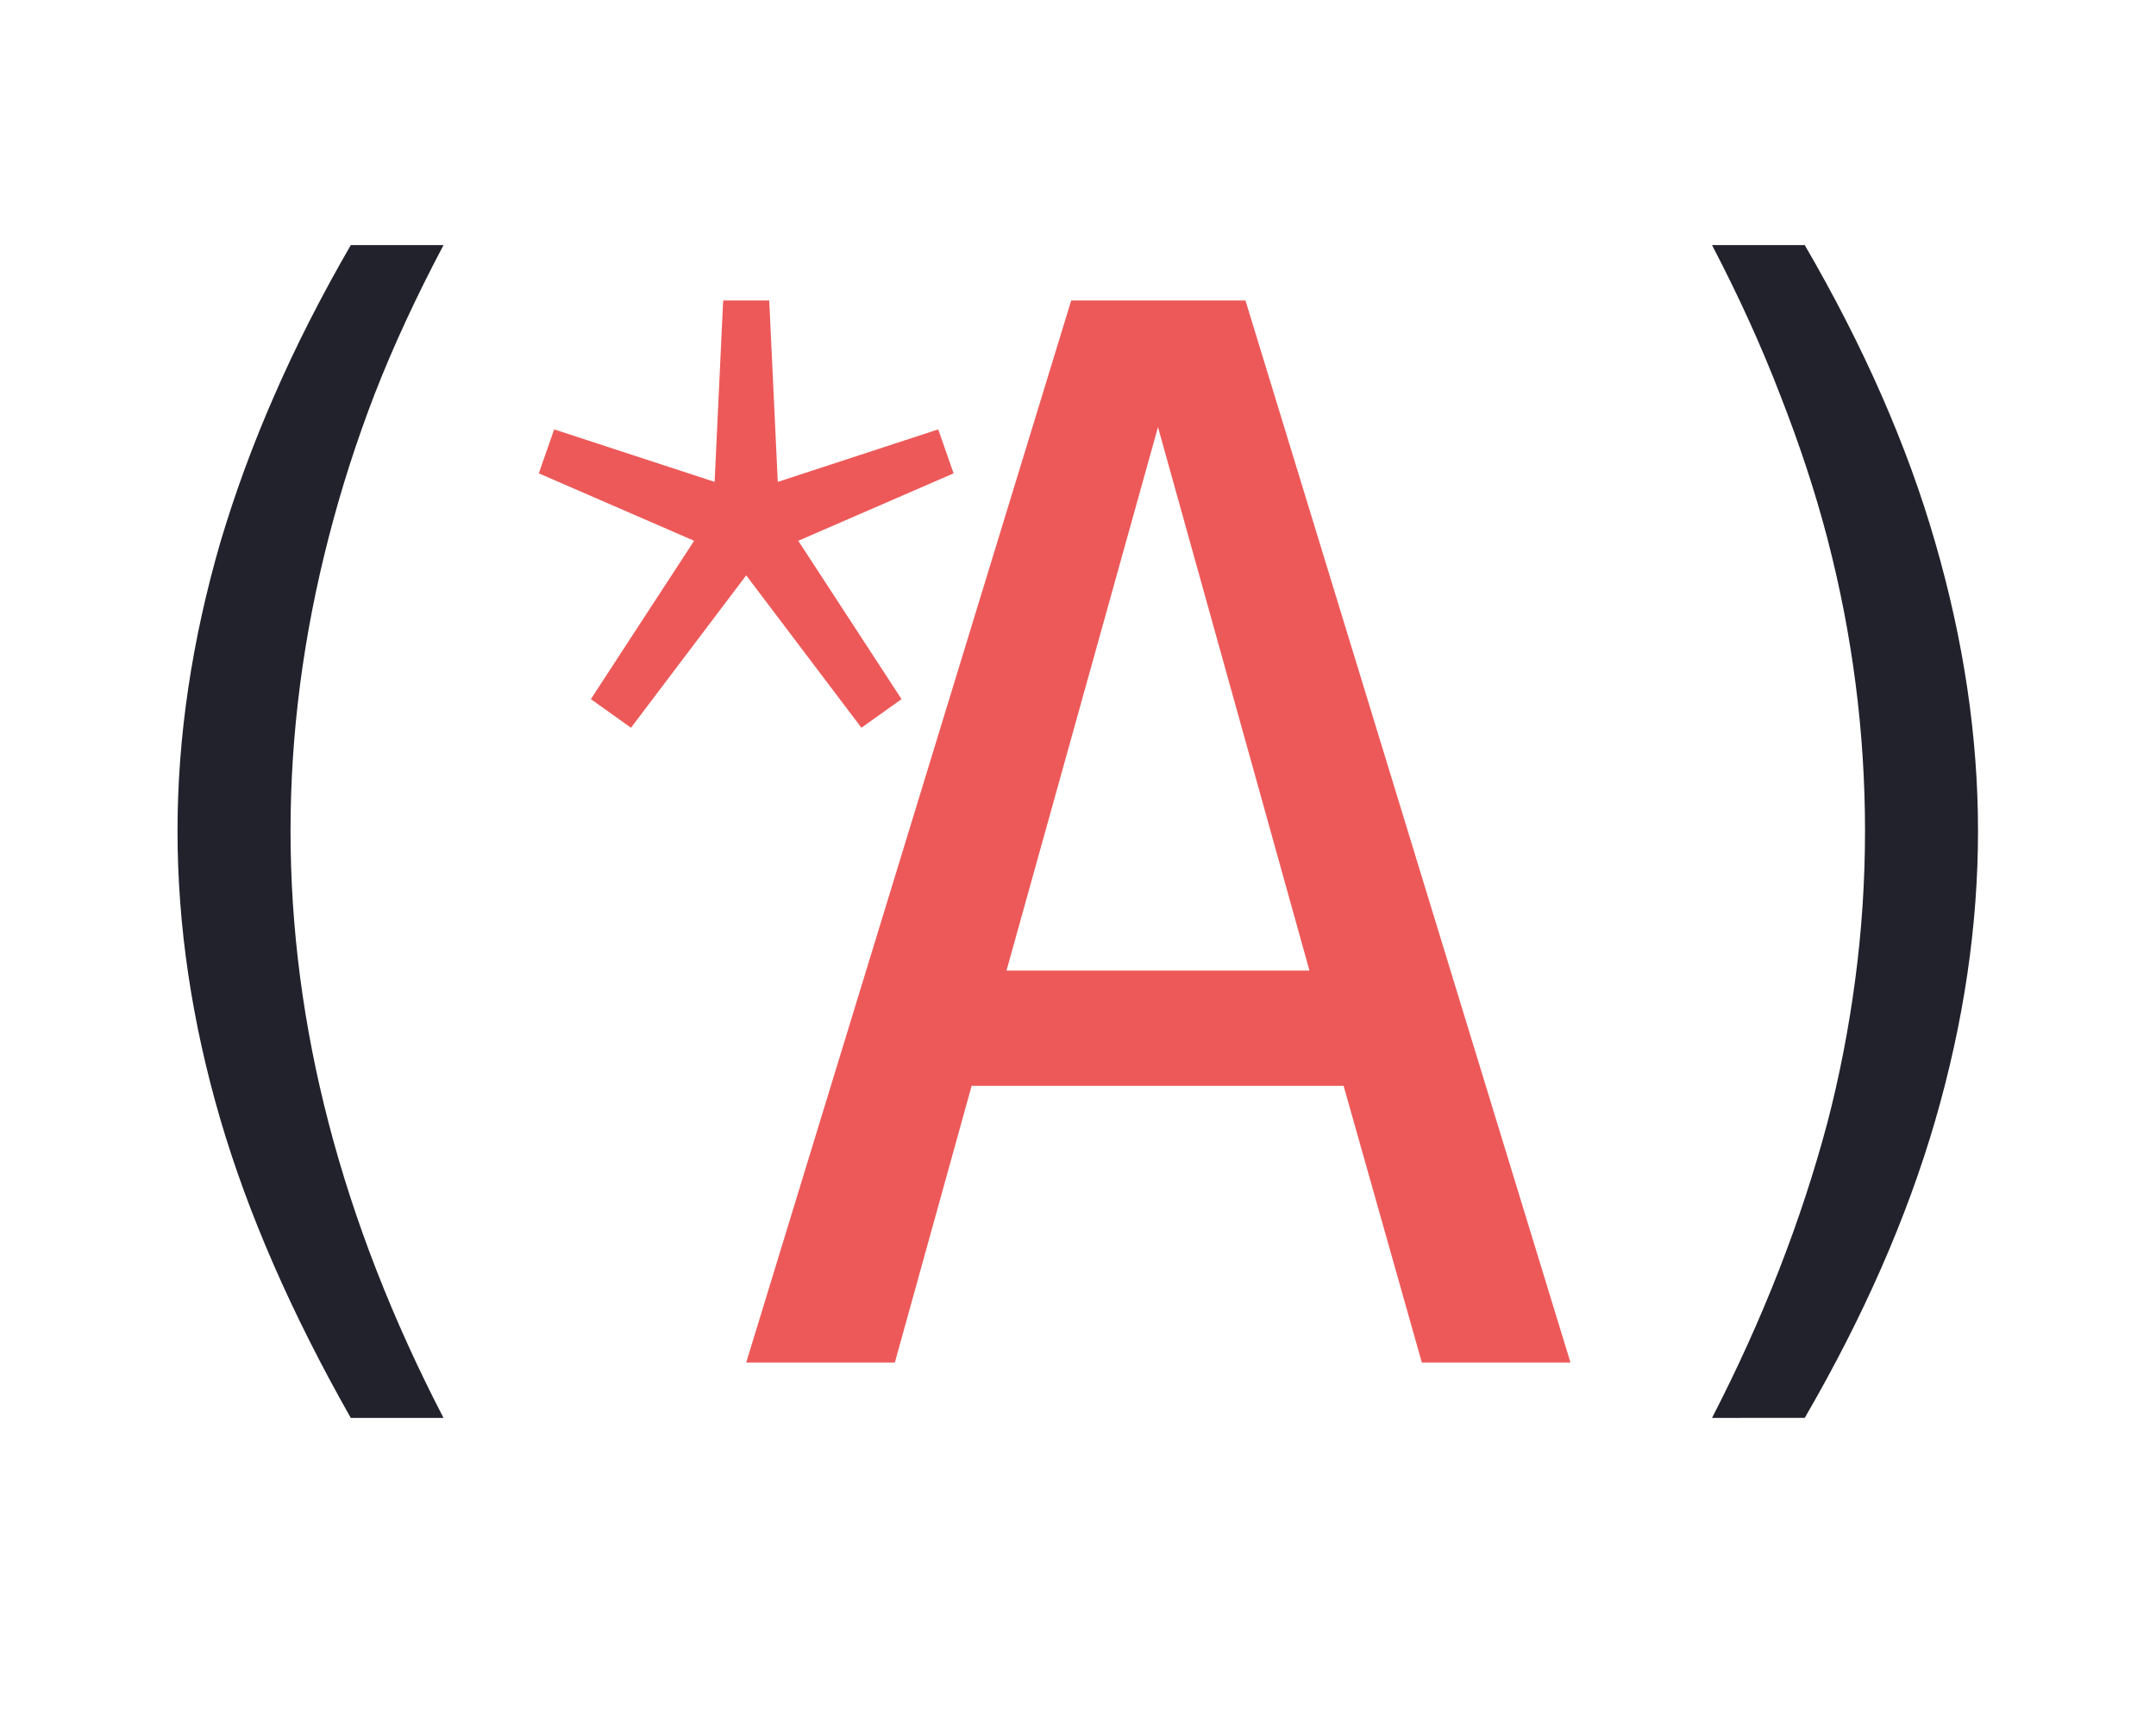
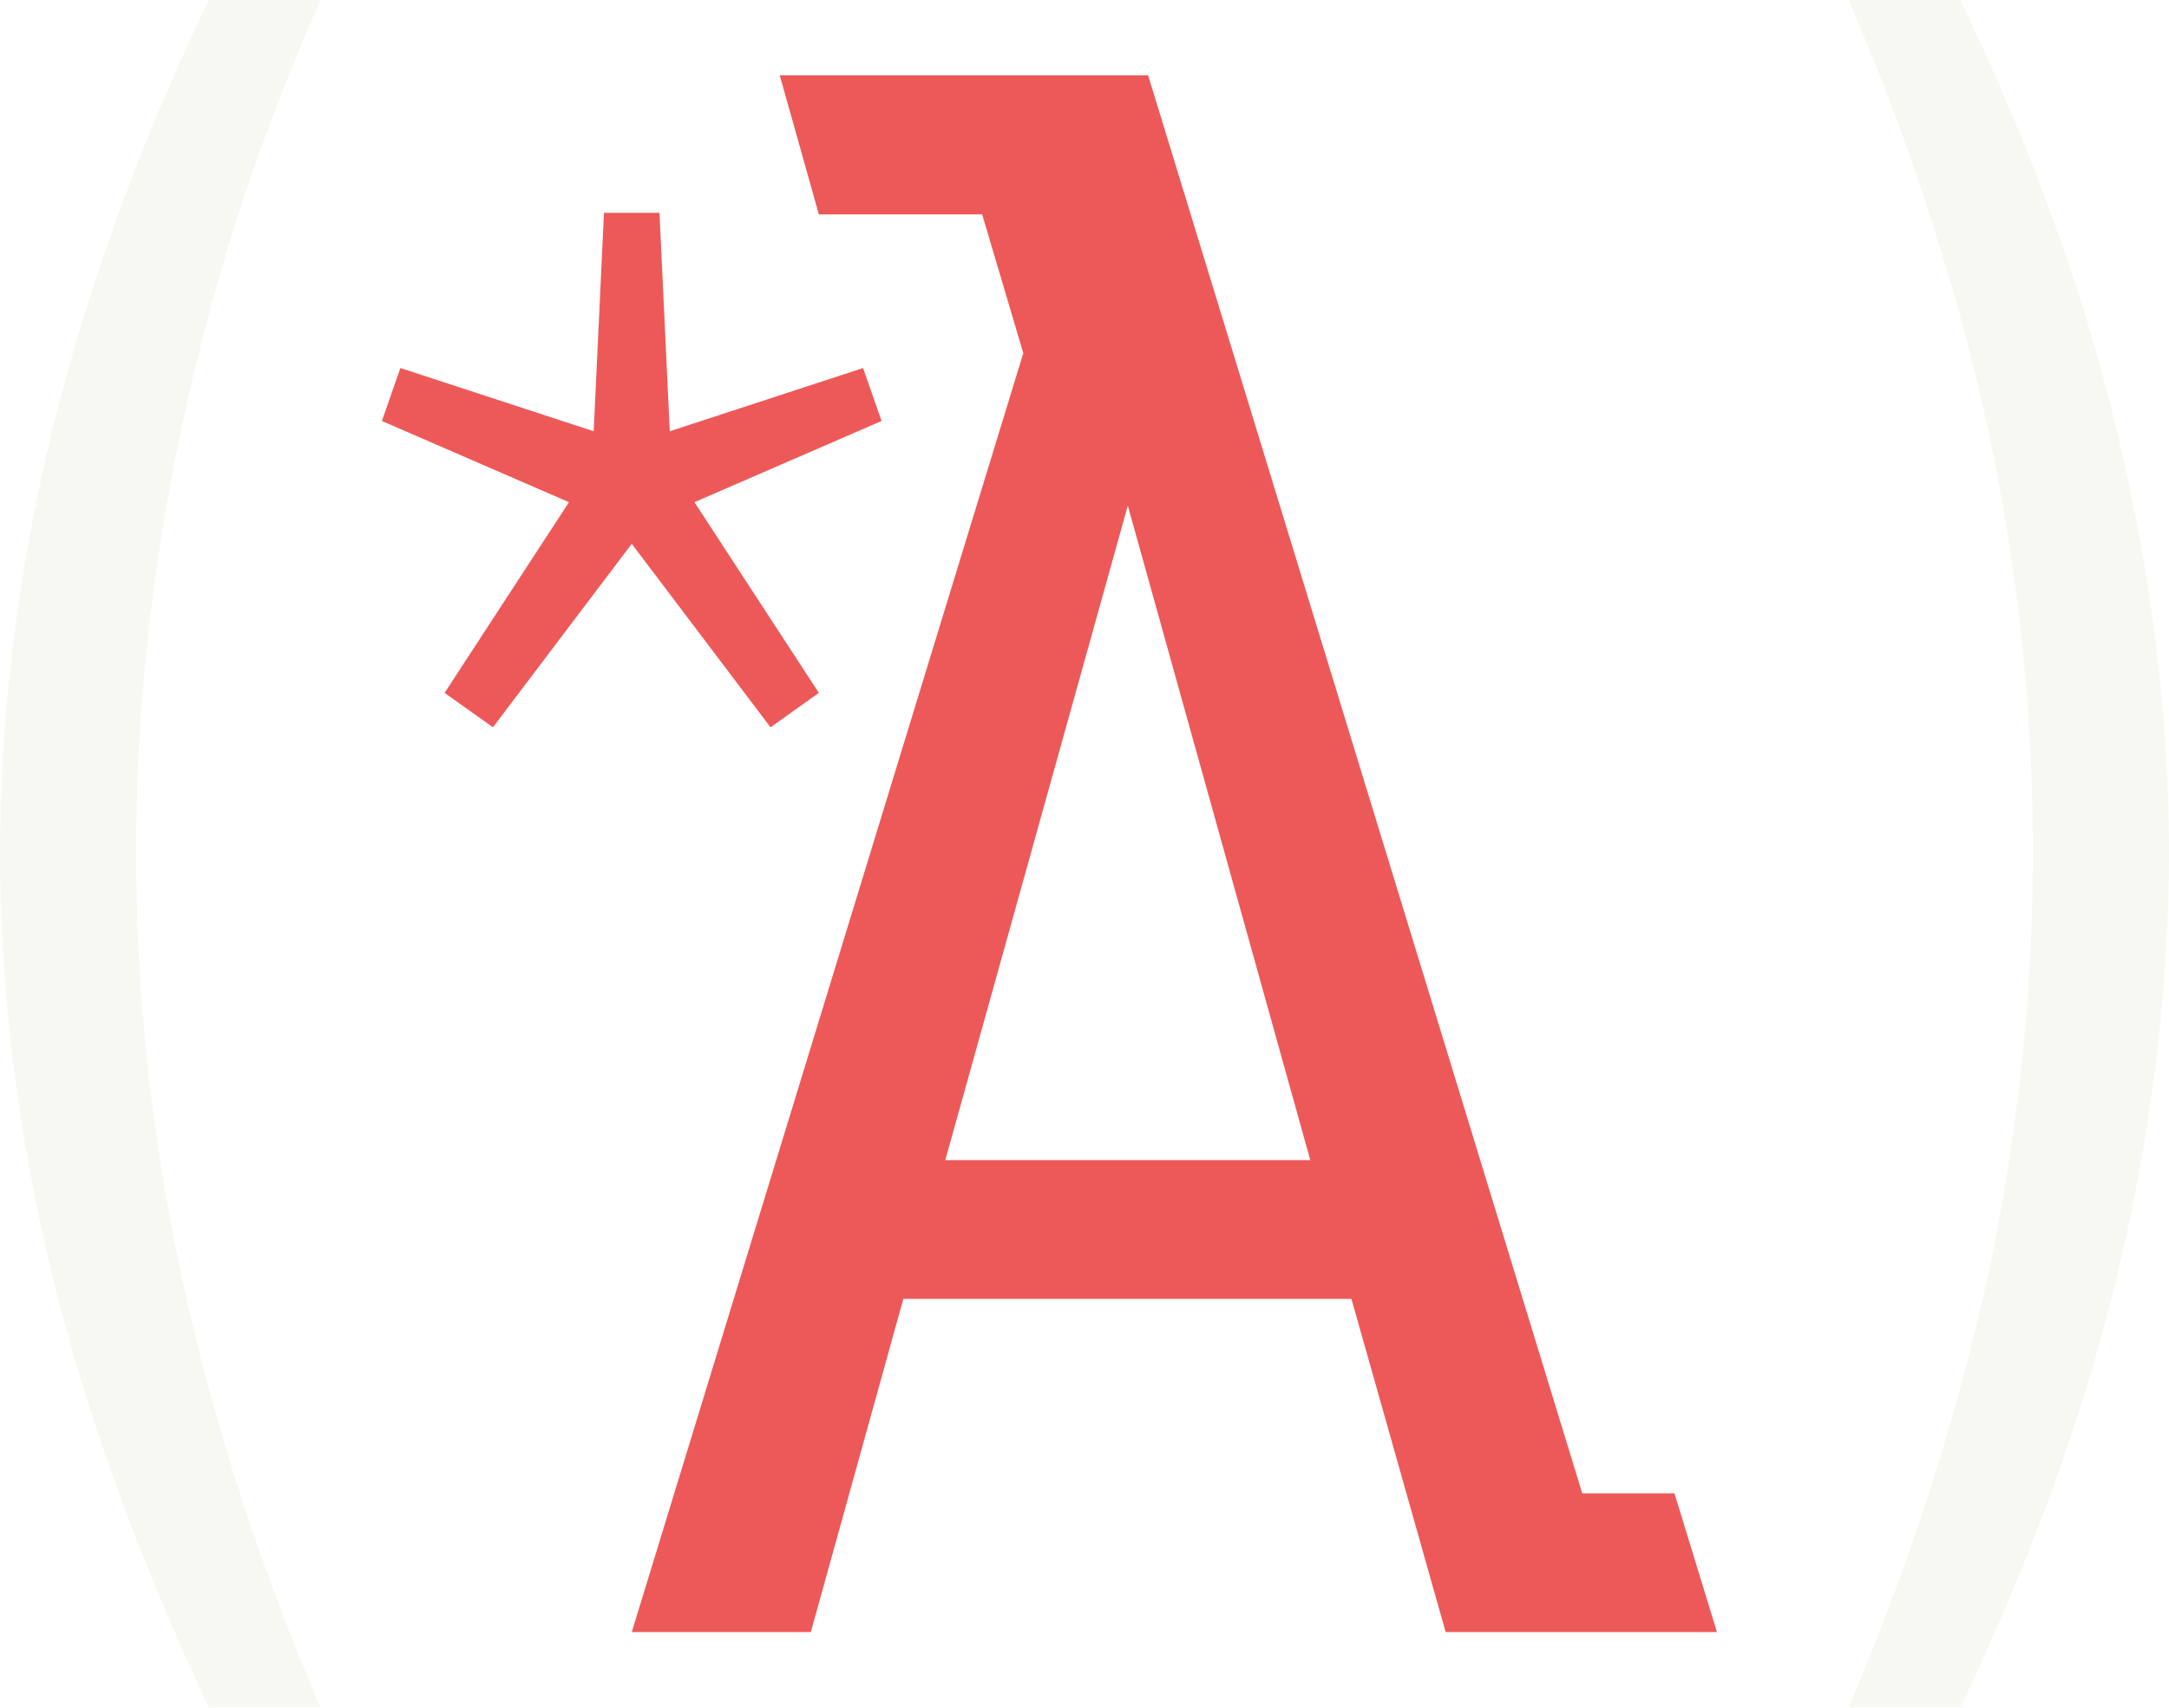
- <svg xmlns="http://www.w3.org/2000/svg" version="1.1" id="svg5" viewBox="43.35 139.87 148.02 118.03">
+ <svg xmlns="http://www.w3.org/2000/svg" version="1.1" id="svg5" viewBox="43.35 139.87 123.614 97.325" width="123.614" height="97.325">
  <defs id="defs2" />
-   <g id="layer1" style="display:none">
-     <path d="m 169.453,225.208 q 5.489,-9.596 8.339,-19.234 1.299,-4.484 2.011,-9.303 0.712,-4.819 0.712,-9.722 0,-9.638 -2.724,-19.066 -1.299,-4.484 -3.394,-9.303 -2.053,-4.819 -4.945,-9.805 h 6.705 q 6.411,9.931 9.428,19.359 3.101,9.638 3.101,18.815 0,9.261 -3.101,18.898 -3.059,9.47 -9.428,19.359 z" id="path174" style="font-size:85.818px;font-family:Hack;-inkscape-font-specification:Hack;fill:#f8f8f2;fill-opacity:1;stroke-width:0.227" transform="scale(0.9494648,1.053225)" />
-     <path d="m 71.022,225.208 q -6.411,-10.182 -9.428,-19.443 -3.101,-9.554 -3.101,-18.815 0,-9.177 3.101,-18.815 1.592,-4.819 3.897,-9.554 2.305,-4.777 5.531,-9.805 h 6.705 q -2.975,5.07 -4.986,9.722 -1.969,4.609 -3.31,9.303 -2.766,9.638 -2.766,19.15 0,19.024 11.062,38.258 z" id="path172" style="font-size:85.818px;font-family:Hack;-inkscape-font-specification:Hack;fill:#f8f8f2;fill-opacity:1;stroke-width:0.227" transform="scale(0.9494648,1.053225)" />
+   <g id="g1844">
+     <path d="m 71.022,225.208 q -6.411,-10.182 -9.428,-19.443 -3.101,-9.554 -3.101,-18.815 0,-9.177 3.101,-18.815 1.592,-4.819 3.897,-9.554 2.305,-4.777 5.531,-9.805 h 6.705 q -2.975,5.07 -4.986,9.722 -1.969,4.609 -3.31,9.303 -2.766,9.638 -2.766,19.15 0,19.024 11.062,38.258 z" id="path1840" style="display:inline;font-size:85.818px;font-family:Hack;-inkscape-font-specification:Hack;fill:#f8f8f2;stroke-width:0.227;fill-opacity:1" transform="matrix(0.9494648,0,0,1.273359,-12.18674,-49.57591)" />
+     <path d="m 169.453,225.208 q 5.489,-9.596 8.339,-19.234 1.299,-4.484 2.011,-9.303 0.712,-4.819 0.712,-9.722 0,-9.638 -2.724,-19.066 -1.299,-4.484 -3.394,-9.303 -2.053,-4.819 -4.945,-9.805 h 6.705 q 6.411,9.931 9.428,19.359 3.101,9.638 3.101,18.815 0,9.261 -3.101,18.898 -3.059,9.47 -9.428,19.359 z" id="path1842" style="display:inline;font-size:85.818px;font-family:Hack;-inkscape-font-specification:Hack;fill:#f8f8f2;stroke-width:0.227;fill-opacity:1" transform="matrix(0.9494648,0,0,1.273359,-12.18674,-49.57591)" />
  </g>
-   <g id="layer1-6" style="display:inline">
-     <path d="m 169.453,225.208 q 5.489,-9.596 8.339,-19.234 1.299,-4.484 2.011,-9.303 0.712,-4.819 0.712,-9.722 0,-9.638 -2.724,-19.066 -1.299,-4.484 -3.394,-9.303 -2.053,-4.819 -4.945,-9.805 h 6.705 q 6.411,9.931 9.428,19.359 3.101,9.638 3.101,18.815 0,9.261 -3.101,18.898 -3.059,9.47 -9.428,19.359 z" id="path174-2" style="font-size:85.818px;font-family:Hack;-inkscape-font-specification:Hack;fill:#21222c;stroke-width:0.227" transform="scale(0.9494648,1.053225)" />
-     <path d="m 71.022,225.208 q -6.411,-10.182 -9.428,-19.443 -3.101,-9.554 -3.101,-18.815 0,-9.177 3.101,-18.815 1.592,-4.819 3.897,-9.554 2.305,-4.777 5.531,-9.805 h 6.705 q -2.975,5.07 -4.986,9.722 -1.969,4.609 -3.31,9.303 -2.766,9.638 -2.766,19.15 0,19.024 11.062,38.258 z" id="path172-9" style="font-size:85.818px;font-family:Hack;-inkscape-font-specification:Hack;fill:#21222c;stroke-width:0.227" transform="scale(0.9494648,1.053225)" />
+   <g id="g1850" style="display:none">
+     <path d="m 71.022,225.208 q -6.411,-10.182 -9.428,-19.443 -3.101,-9.554 -3.101,-18.815 0,-9.177 3.101,-18.815 1.592,-4.819 3.897,-9.554 2.305,-4.777 5.531,-9.805 h 6.705 q -2.975,5.07 -4.986,9.722 -1.969,4.609 -3.31,9.303 -2.766,9.638 -2.766,19.15 0,19.024 11.062,38.258 z" id="path1846" style="font-size:85.818px;font-family:Hack;-inkscape-font-specification:Hack;display:inline;fill:#282a36;fill-opacity:1;stroke-width:0.227" transform="matrix(0.9494648,0,0,1.273359,-12.18674,-49.57591)" />
+     <path d="m 169.453,225.208 q 5.489,-9.596 8.339,-19.234 1.299,-4.484 2.011,-9.303 0.712,-4.819 0.712,-9.722 0,-9.638 -2.724,-19.066 -1.299,-4.484 -3.394,-9.303 -2.053,-4.819 -4.945,-9.805 h 6.705 q 6.411,9.931 9.428,19.359 3.101,9.638 3.101,18.815 0,9.261 -3.101,18.898 -3.059,9.47 -9.428,19.359 z" id="path1848" style="font-size:85.818px;font-family:Hack;-inkscape-font-specification:Hack;display:inline;fill:#282a36;fill-opacity:1;stroke-width:0.227" transform="matrix(0.9494648,0,0,1.273359,-12.18674,-49.57591)" />
  </g>
-   <g id="layer2">
-     <path d="m 84.634,191.638 7.09,-10.869 -10.664,-4.629 1.055,-3.018 11.016,3.604 0.586,-12.451 h 3.164 l 0.586,12.451 11.016,-3.604 1.055,3.018 -10.664,4.629 7.09,10.869 -2.754,1.963 -7.91,-10.459 -7.91,10.459 z" id="path180" style="font-size:60px;font-family:Hack;-inkscape-font-specification:Hack;fill:#ed5959;stroke-width:0.265" transform="translate(-0.719073,-3.7794)" />
-   </g>
-   <g id="layer3">
-     <path d="m 117.613,164.274 h 11.963 l 22.314,72.9 h -10.205 l -5.371,-18.994 h -25.537 l -5.273,18.994 H 95.299 Z m 16.357,45.996 -10.4,-37.305 -10.4,37.305 z" id="path177" style="font-size:100px;font-family:Hack;-inkscape-font-specification:Hack;fill:#ed5959;stroke-width:0.265" transform="translate(-0.719073,-3.7794)" />
+   <g id="layer7" transform="translate(-11.22739,-1e-5)">
+     <path id="path1338" style="display:inline;opacity:1;fill:#ed5959;fill-opacity:1" d="m 103.016,144.657 2.229,7.928 h 9.307 l 2.344,7.91 -22.314,72.9 h 10.205 l 5.273,-18.994 h 25.537 l 5.371,18.994 h 15.461 l -2.422,-7.91 h -5.256 L 124.01,144.657 Z m 19.836,24.529 10.4,37.305 h -20.801 z" transform="translate(-4,-0.4937888)" />
+     <path d="m 83.915,179.858 7.09,-10.869 -10.664,-4.629 1.055,-3.018 11.016,3.604 0.586,-12.451 h 3.164 l 0.586,12.451 11.016,-3.604 1.055,3.018 -10.664,4.629 7.09,10.869 -2.754,1.963 -7.91,-10.459 -7.91,10.459 z" id="path180" style="display:inline;font-size:60px;font-family:Hack;-inkscape-font-specification:Hack;fill:#ed5959;stroke-width:0.265" transform="translate(-4,-0.4937888)" />
  </g>
</svg>
